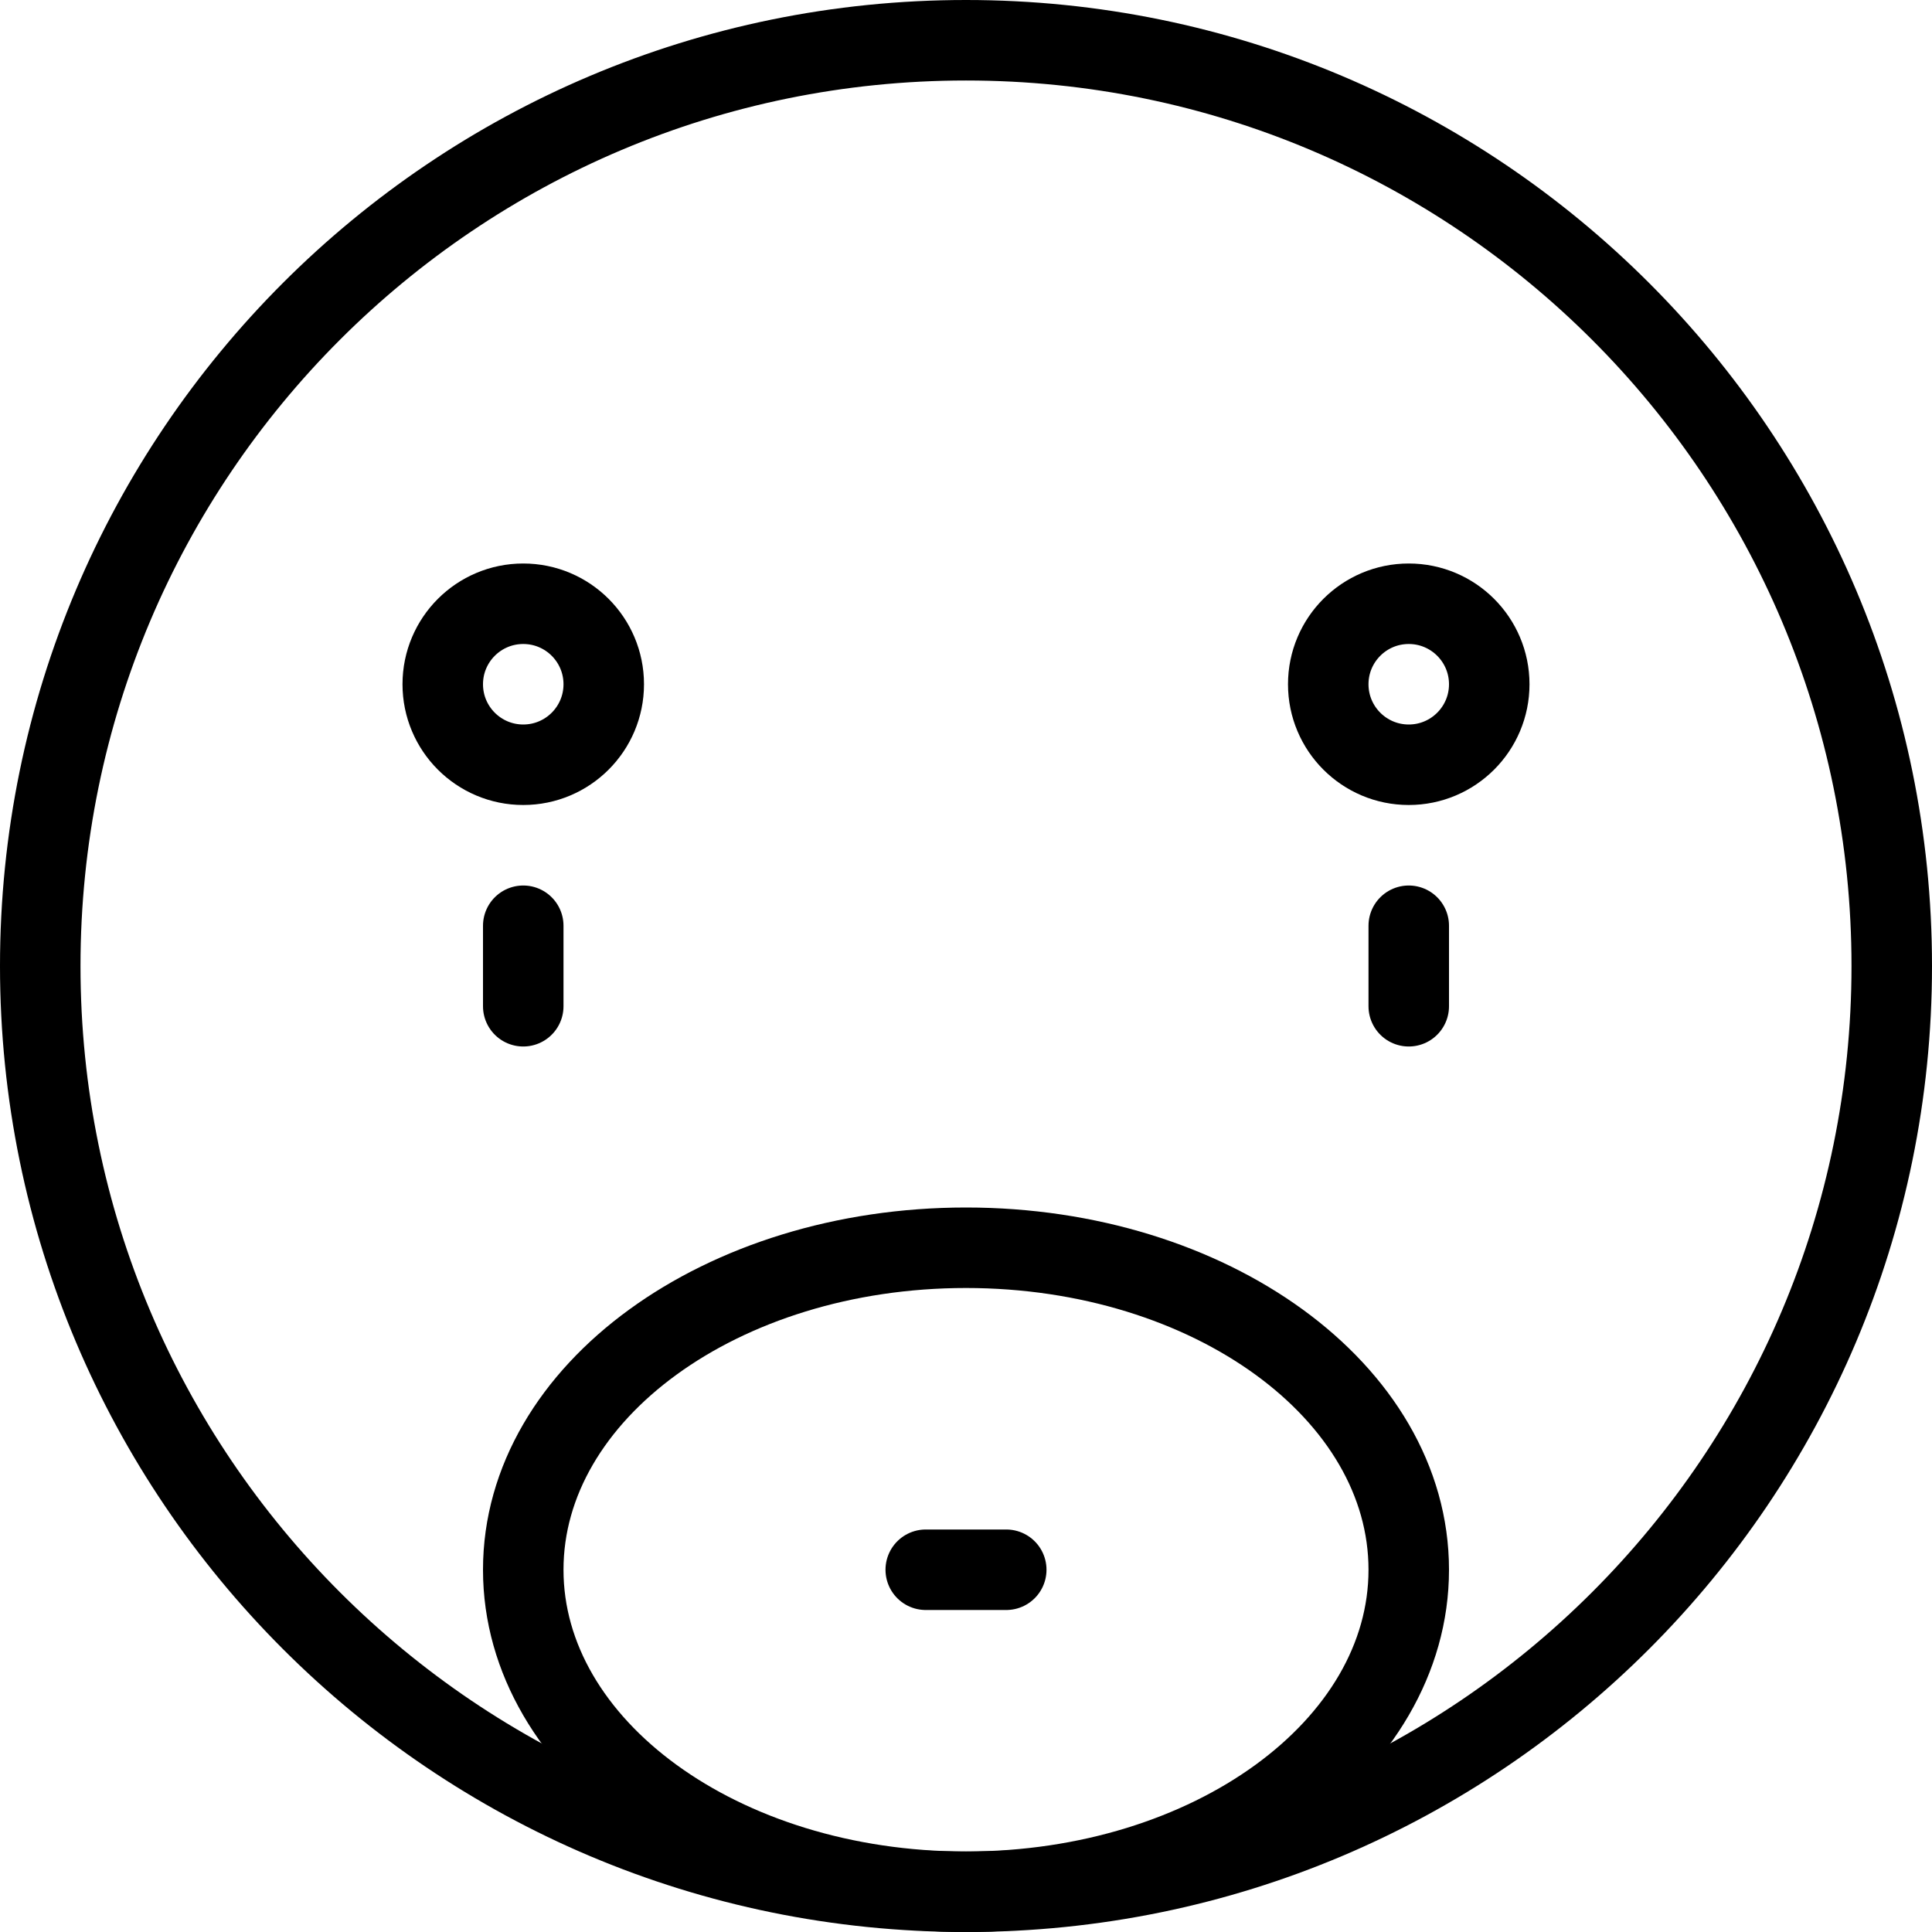
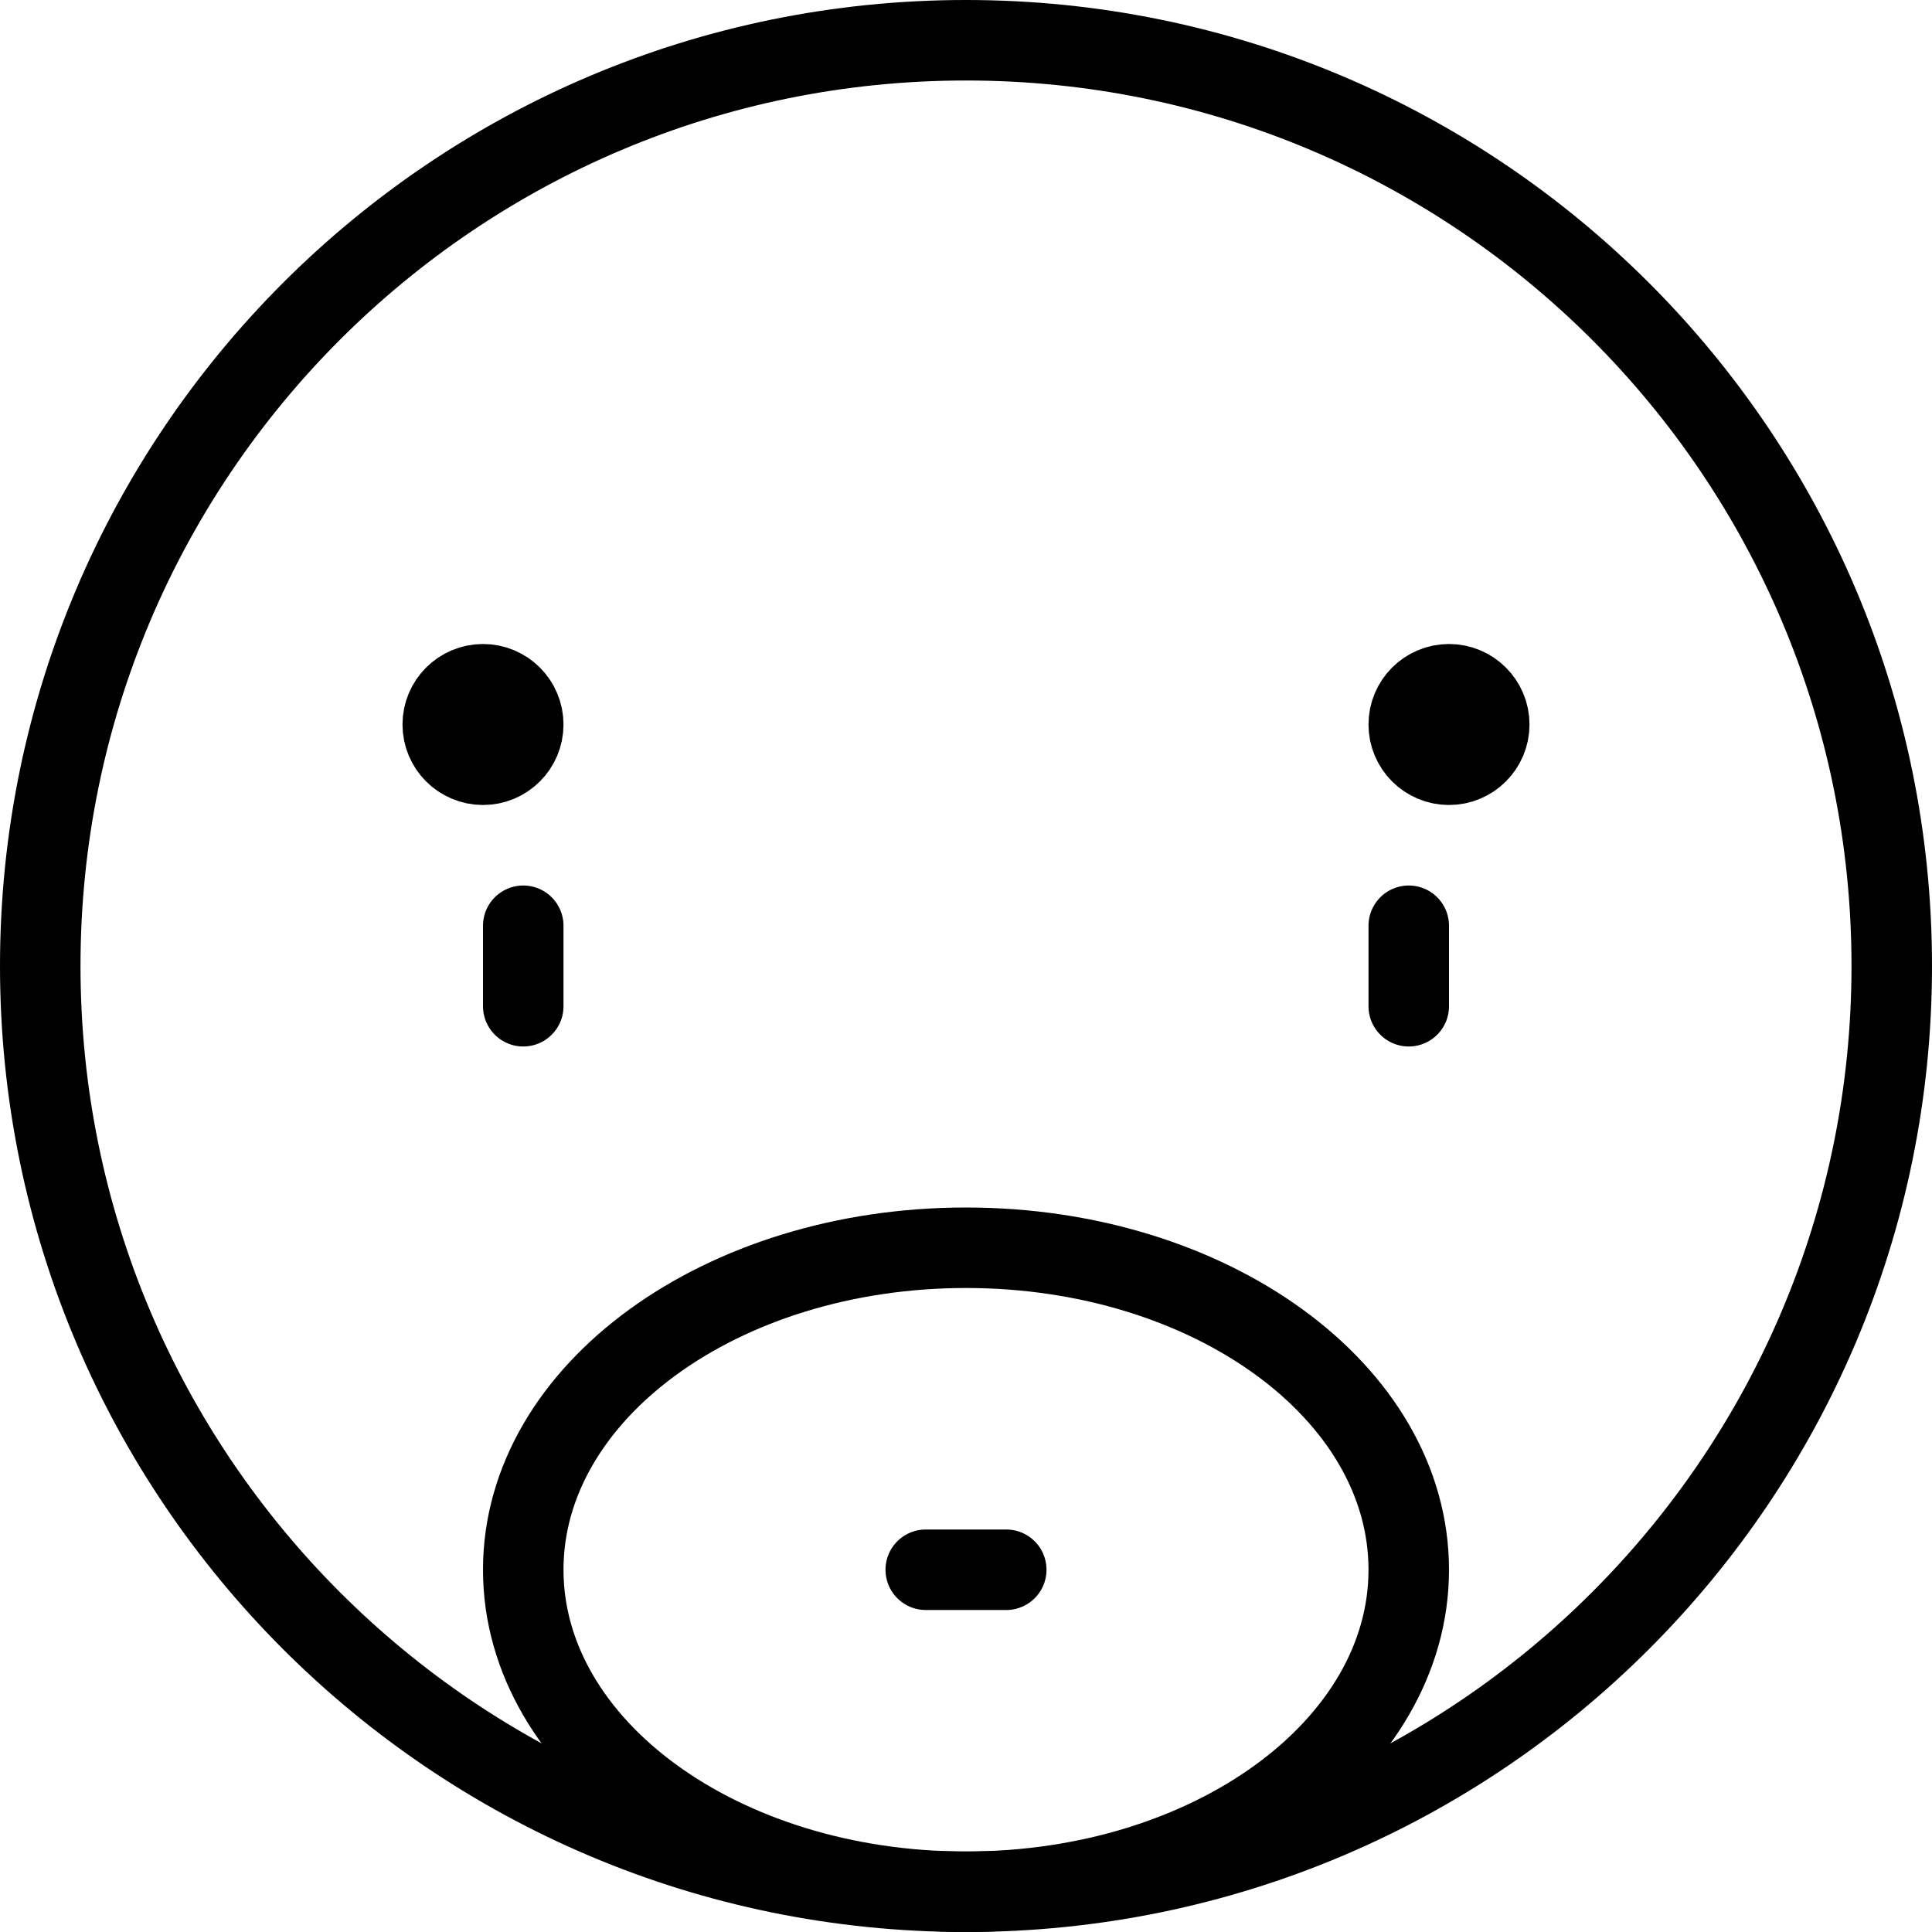
<svg xmlns="http://www.w3.org/2000/svg" viewBox="0 0 24 24">
  <circle cx="12" cy="12" r="11.5" fill="none" stroke="#000" stroke-miterlimit="10" />
  <line x1="11.5" y1="19.5" x2="12.5" y2="19.5" fill="none" stroke="#000" stroke-linecap="round" stroke-miterlimit="10" />
-   <circle cx="6.5" cy="8.5" r="1" fill="none" stroke="#000" stroke-linecap="round" stroke-miterlimit="10" />
-   <circle cx="17.5" cy="8.5" r="1" fill="none" stroke="#000" stroke-linecap="round" stroke-miterlimit="10" />
  <ellipse cx="12" cy="19.5" rx="5.5" ry="4" fill="none" stroke="#000" stroke-linecap="round" stroke-miterlimit="10" />
  <line x1="6.5" y1="11.5" x2="6.5" y2="12.5" fill="none" stroke="#000" stroke-linecap="round" stroke-miterlimit="10" />
  <line x1="17.5" y1="11.5" x2="17.5" y2="12.5" fill="none" stroke="#000" stroke-linecap="round" stroke-miterlimit="10" />
+   <circle cx="6" cy="9" r="0.5" fill="none" stroke="#000" stroke-linecap="round" stroke-miterlimit="10" />
+   <circle cx="18" cy="9" r="0.5" fill="none" stroke="#000" stroke-linecap="round" stroke-miterlimit="10" />
</svg>
